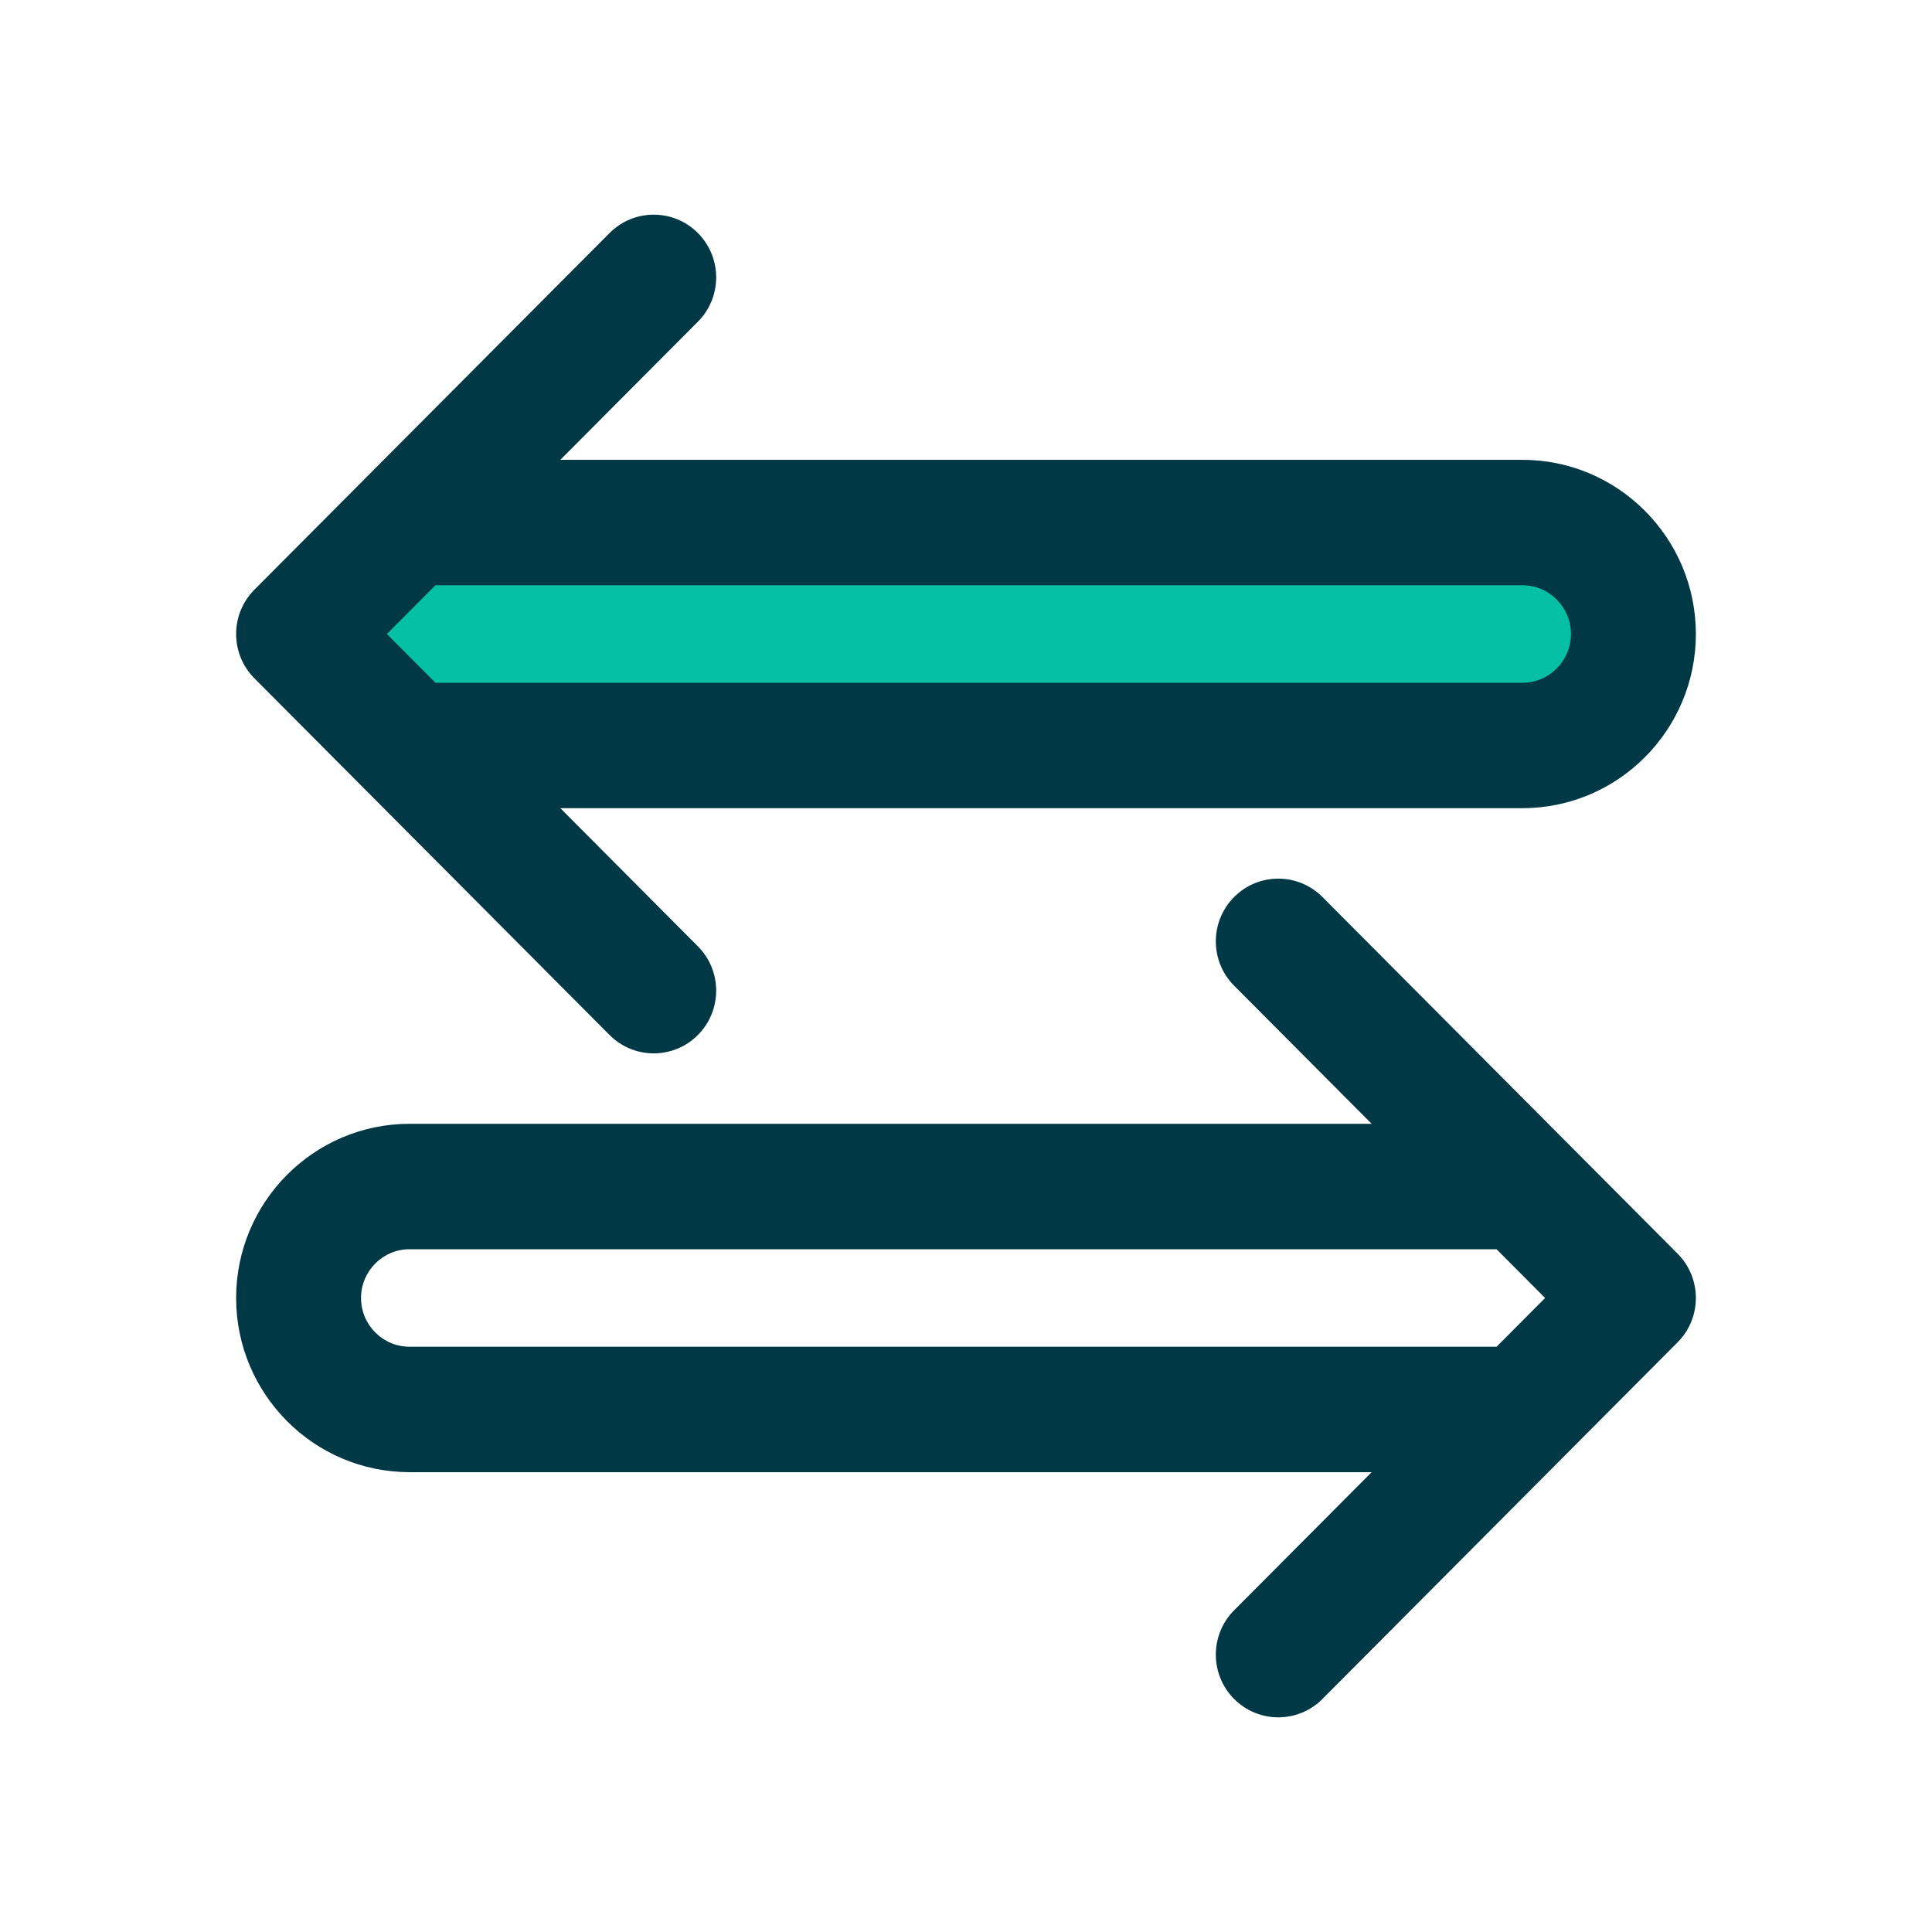
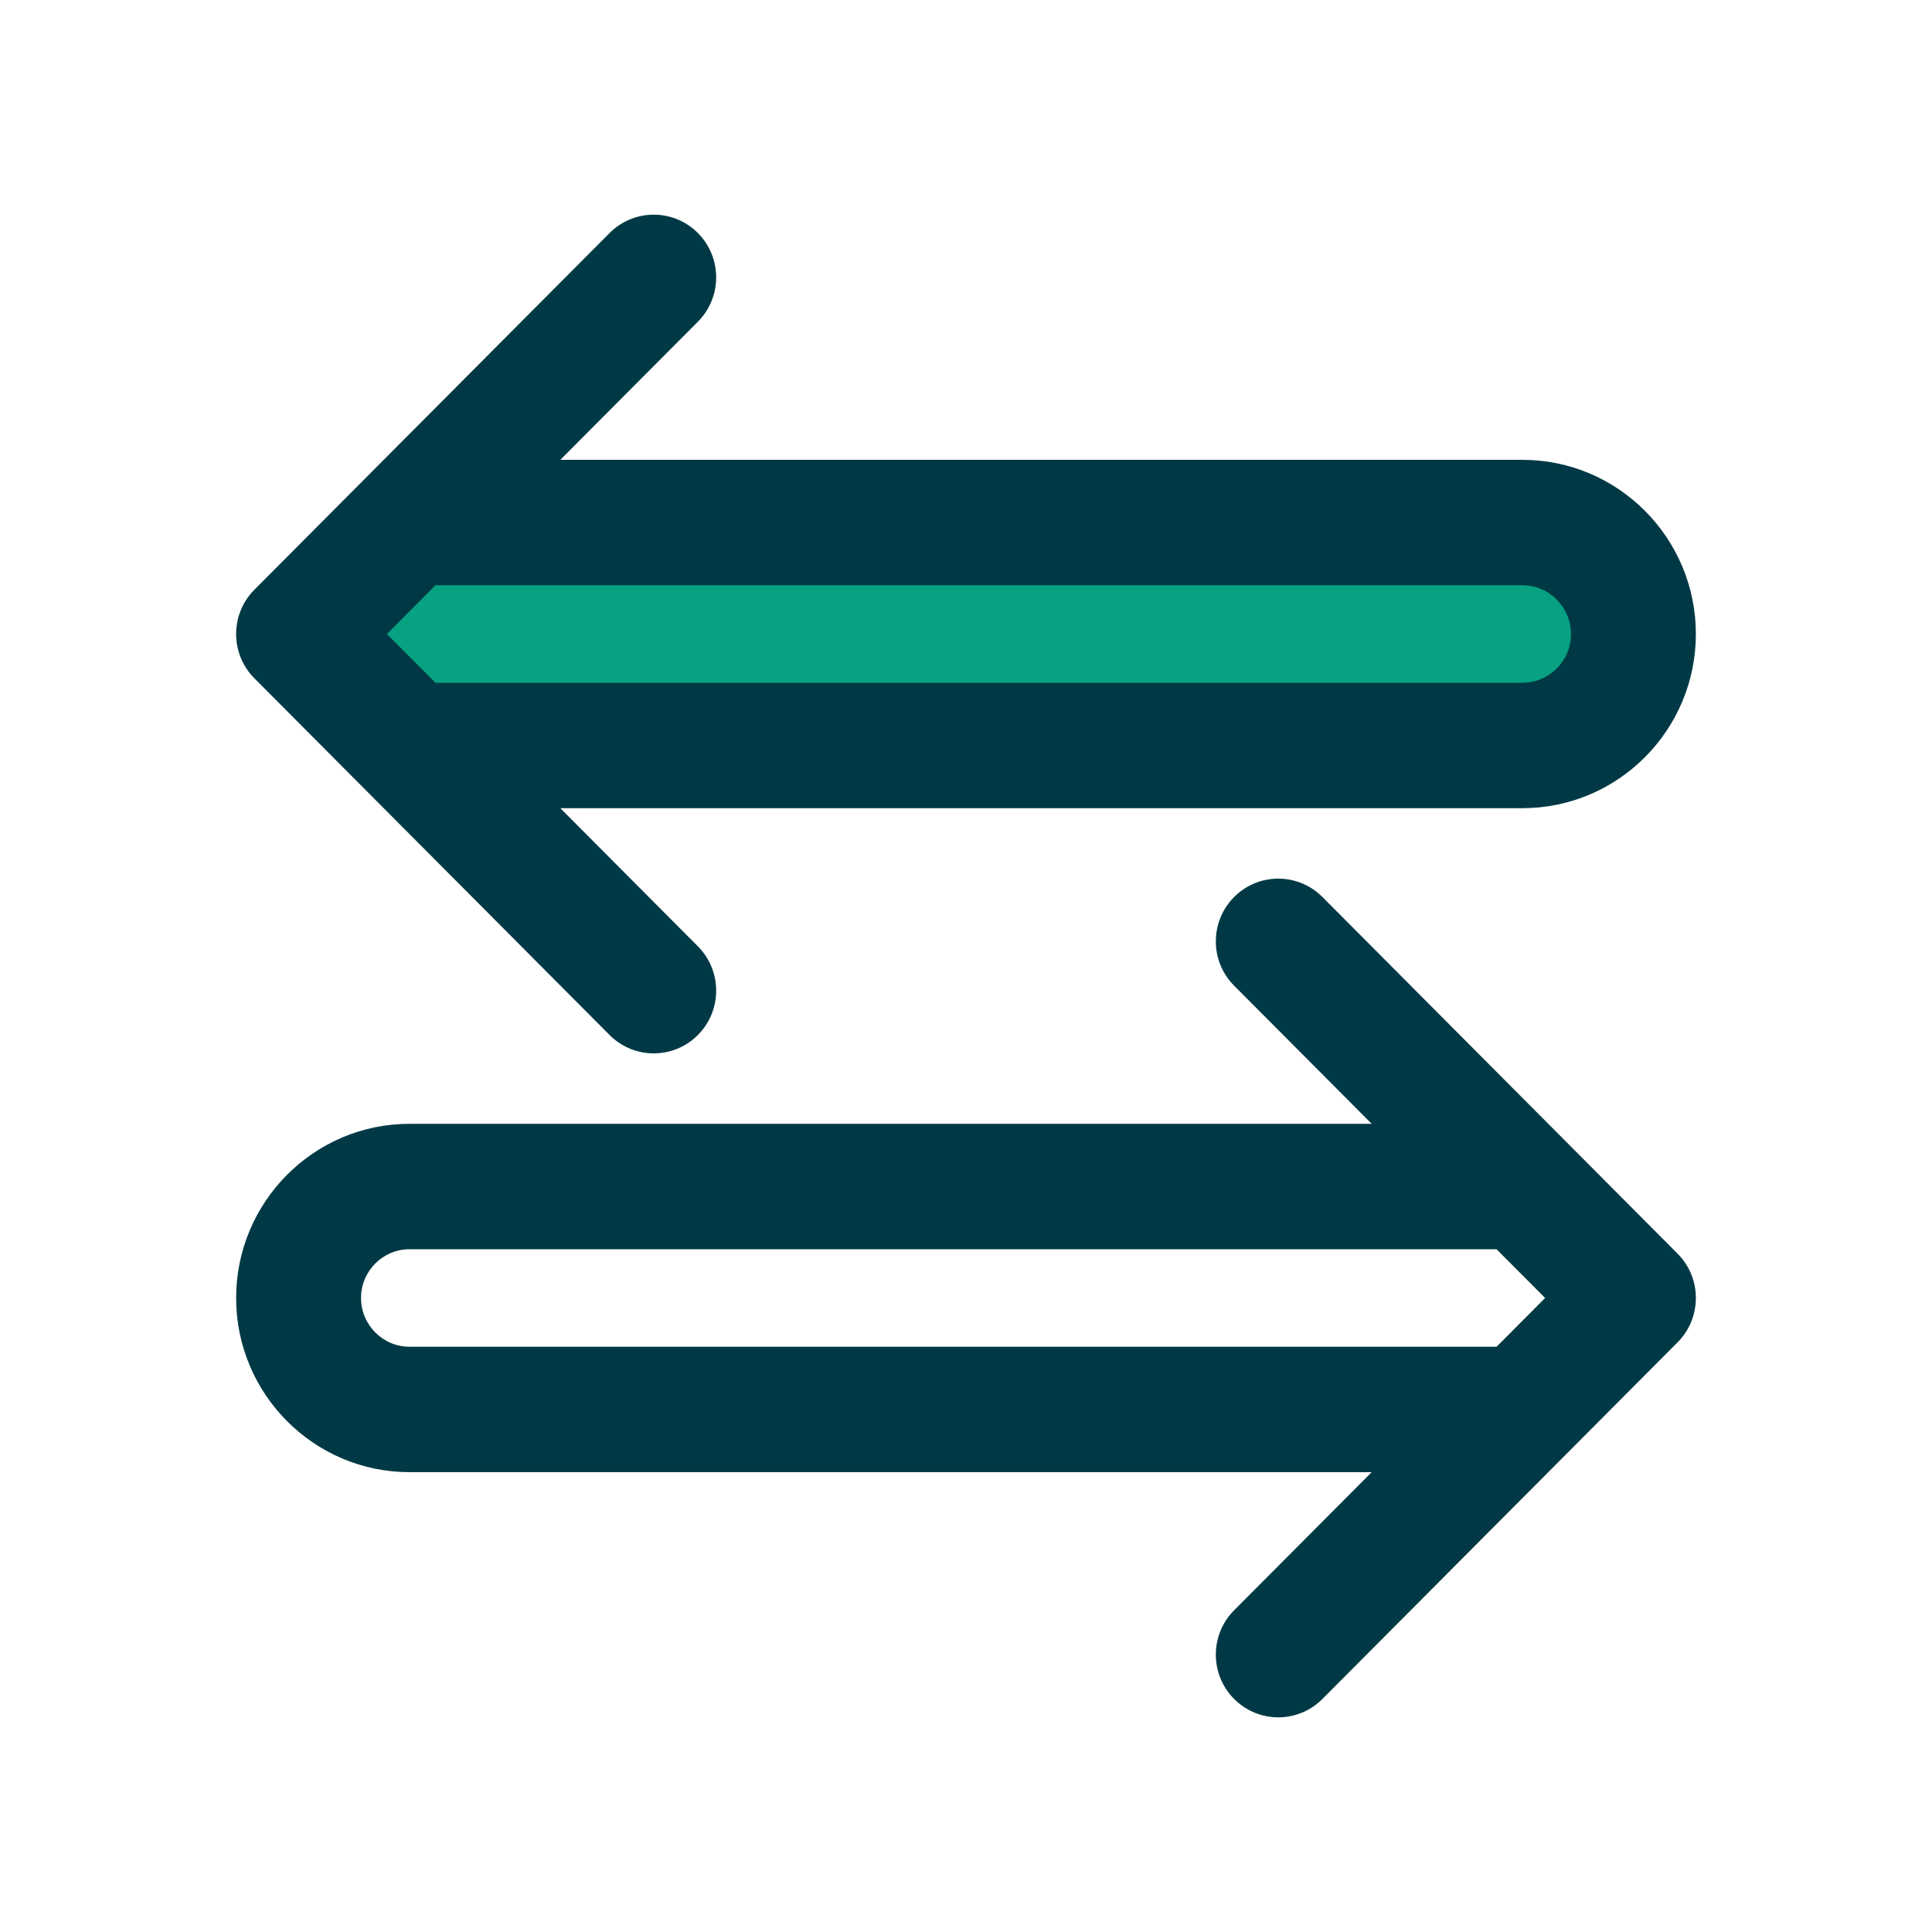
<svg xmlns="http://www.w3.org/2000/svg" width="90px" height="90px" viewBox="0 0 90 90" version="1.1">
  <defs />
  <g id="Symbols" stroke="none" stroke-width="1" fill="none" fill-rule="evenodd">
    <g id="features2" transform="translate(-232, -241)">
      <g id="swap-icon" transform="translate(243, 251)">
        <g>
          <path d="M59.92,11.421 C64.376,11.421 68,15.061 68,19.535 C68,24.009 64.376,27.648 59.92,27.648 L15.102,27.648 L21.51,34.083 C22.646,35.224 22.646,37.073 21.51,38.214 C20.942,38.785 20.197,39.07 19.453,39.07 C18.708,39.07 17.964,38.784 17.396,38.214 L0.852,21.6 C-0.284,20.46 -0.284,18.61 0.852,17.469 L6.008,12.292 C6.017,12.282 6.027,12.273 6.036,12.263 L17.396,0.856 C18.532,-0.285 20.374,-0.285 21.51,0.856 C22.646,1.997 22.646,3.846 21.51,4.987 L15.102,11.421 L59.92,11.421 Z" id="Shape" fill="#003945" fill-rule="nonzero" />
-           <path d="M59.921,21.806 L9.285,21.806 L7.023,19.535 L9.284,17.264 L59.921,17.264 C61.168,17.264 62.182,18.283 62.182,19.535 C62.182,20.787 61.168,21.806 59.921,21.806 Z" id="Path" fill="#05C0A5" />
+           <path d="M59.921,21.806 L9.285,21.806 L7.023,19.535 L9.284,17.264 L59.921,17.264 C61.168,17.264 62.182,18.283 62.182,19.535 C62.182,20.787 61.168,21.806 59.921,21.806 Z" id="Path" fill="#08A182" />
          <path d="M67.148,48.4 L50.604,31.786 C49.468,30.645 47.626,30.645 46.49,31.786 C45.354,32.927 45.354,34.776 46.49,35.917 L52.898,42.351 L8.079,42.351 C3.624,42.351 0,45.991 0,50.465 C0,54.939 3.624,58.579 8.079,58.579 L52.898,58.579 L46.49,65.013 C45.354,66.154 45.354,68.003 46.49,69.144 C47.058,69.715 47.803,70 48.547,70 C49.291,70 50.036,69.715 50.604,69.144 L61.964,57.737 C61.97,57.73 63.698,55.995 67.148,52.531 C68.284,51.39 68.284,49.54 67.148,48.4 Z M58.716,52.736 L8.079,52.736 C6.832,52.736 5.818,51.717 5.818,50.465 C5.818,49.213 6.832,48.194 8.079,48.194 L58.716,48.194 L60.977,50.465 L58.716,52.736 Z" id="Shape" fill="#003945" fill-rule="nonzero" />
        </g>
      </g>
    </g>
  </g>
</svg>
